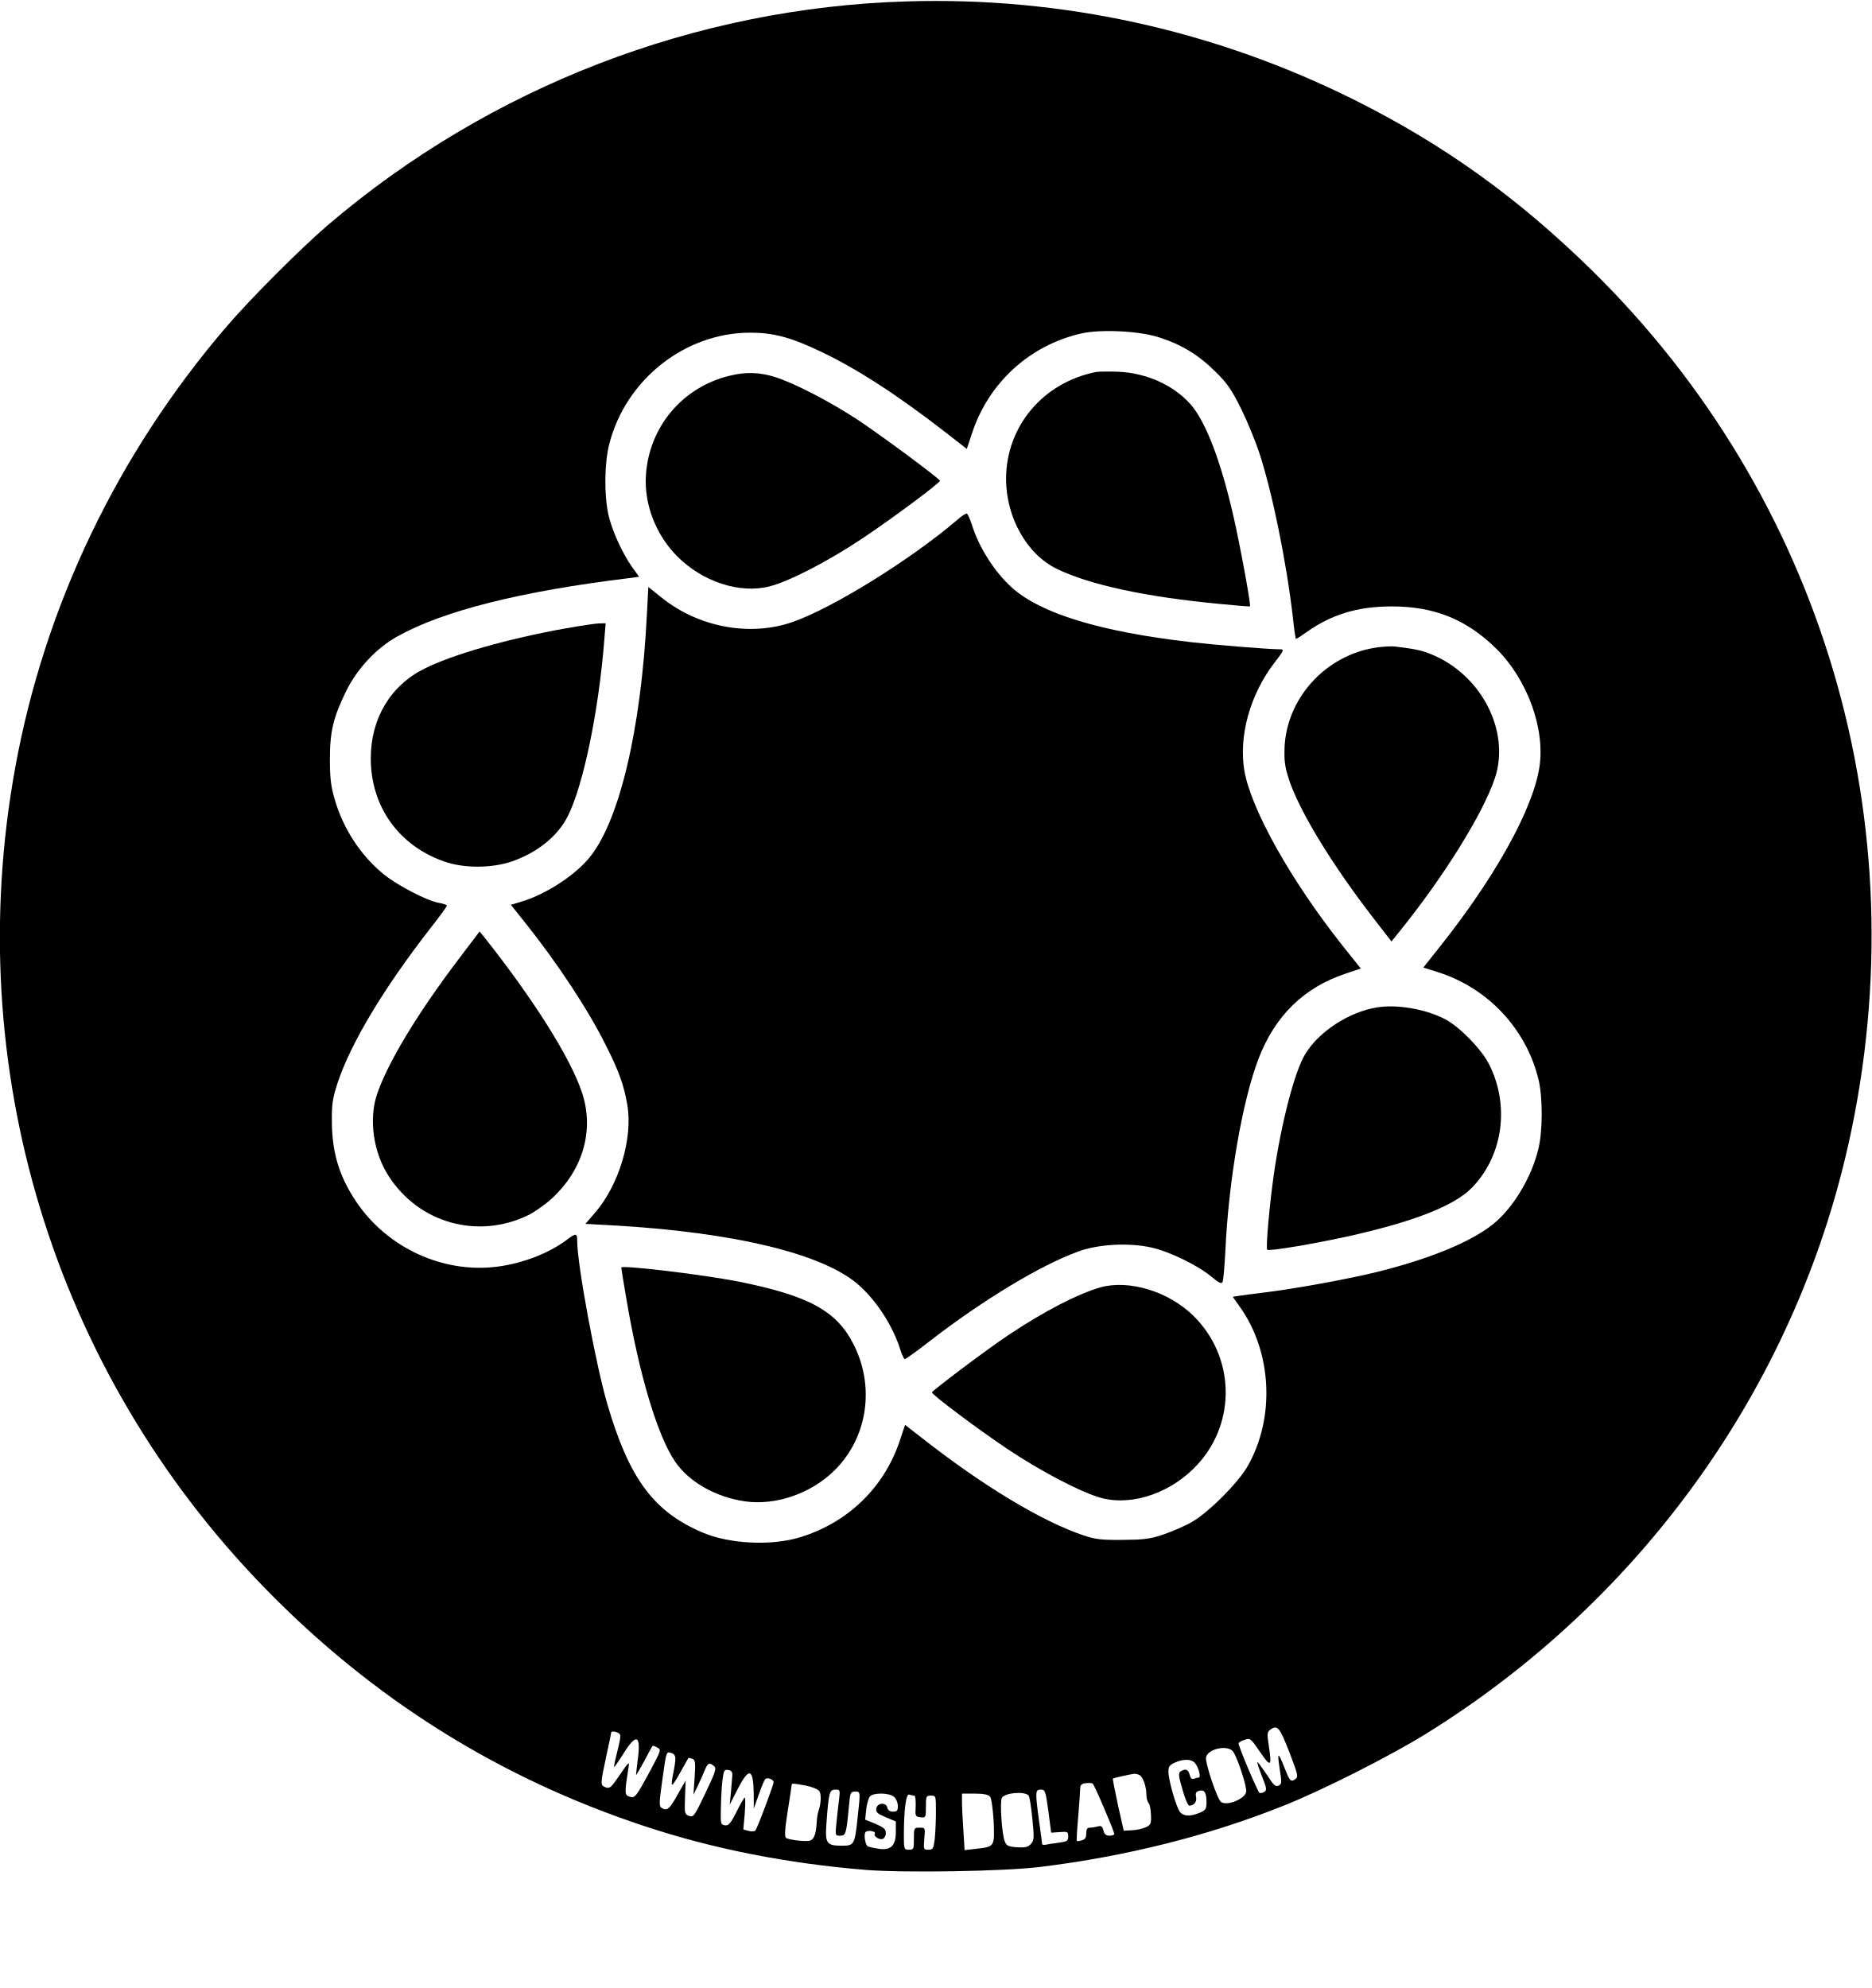
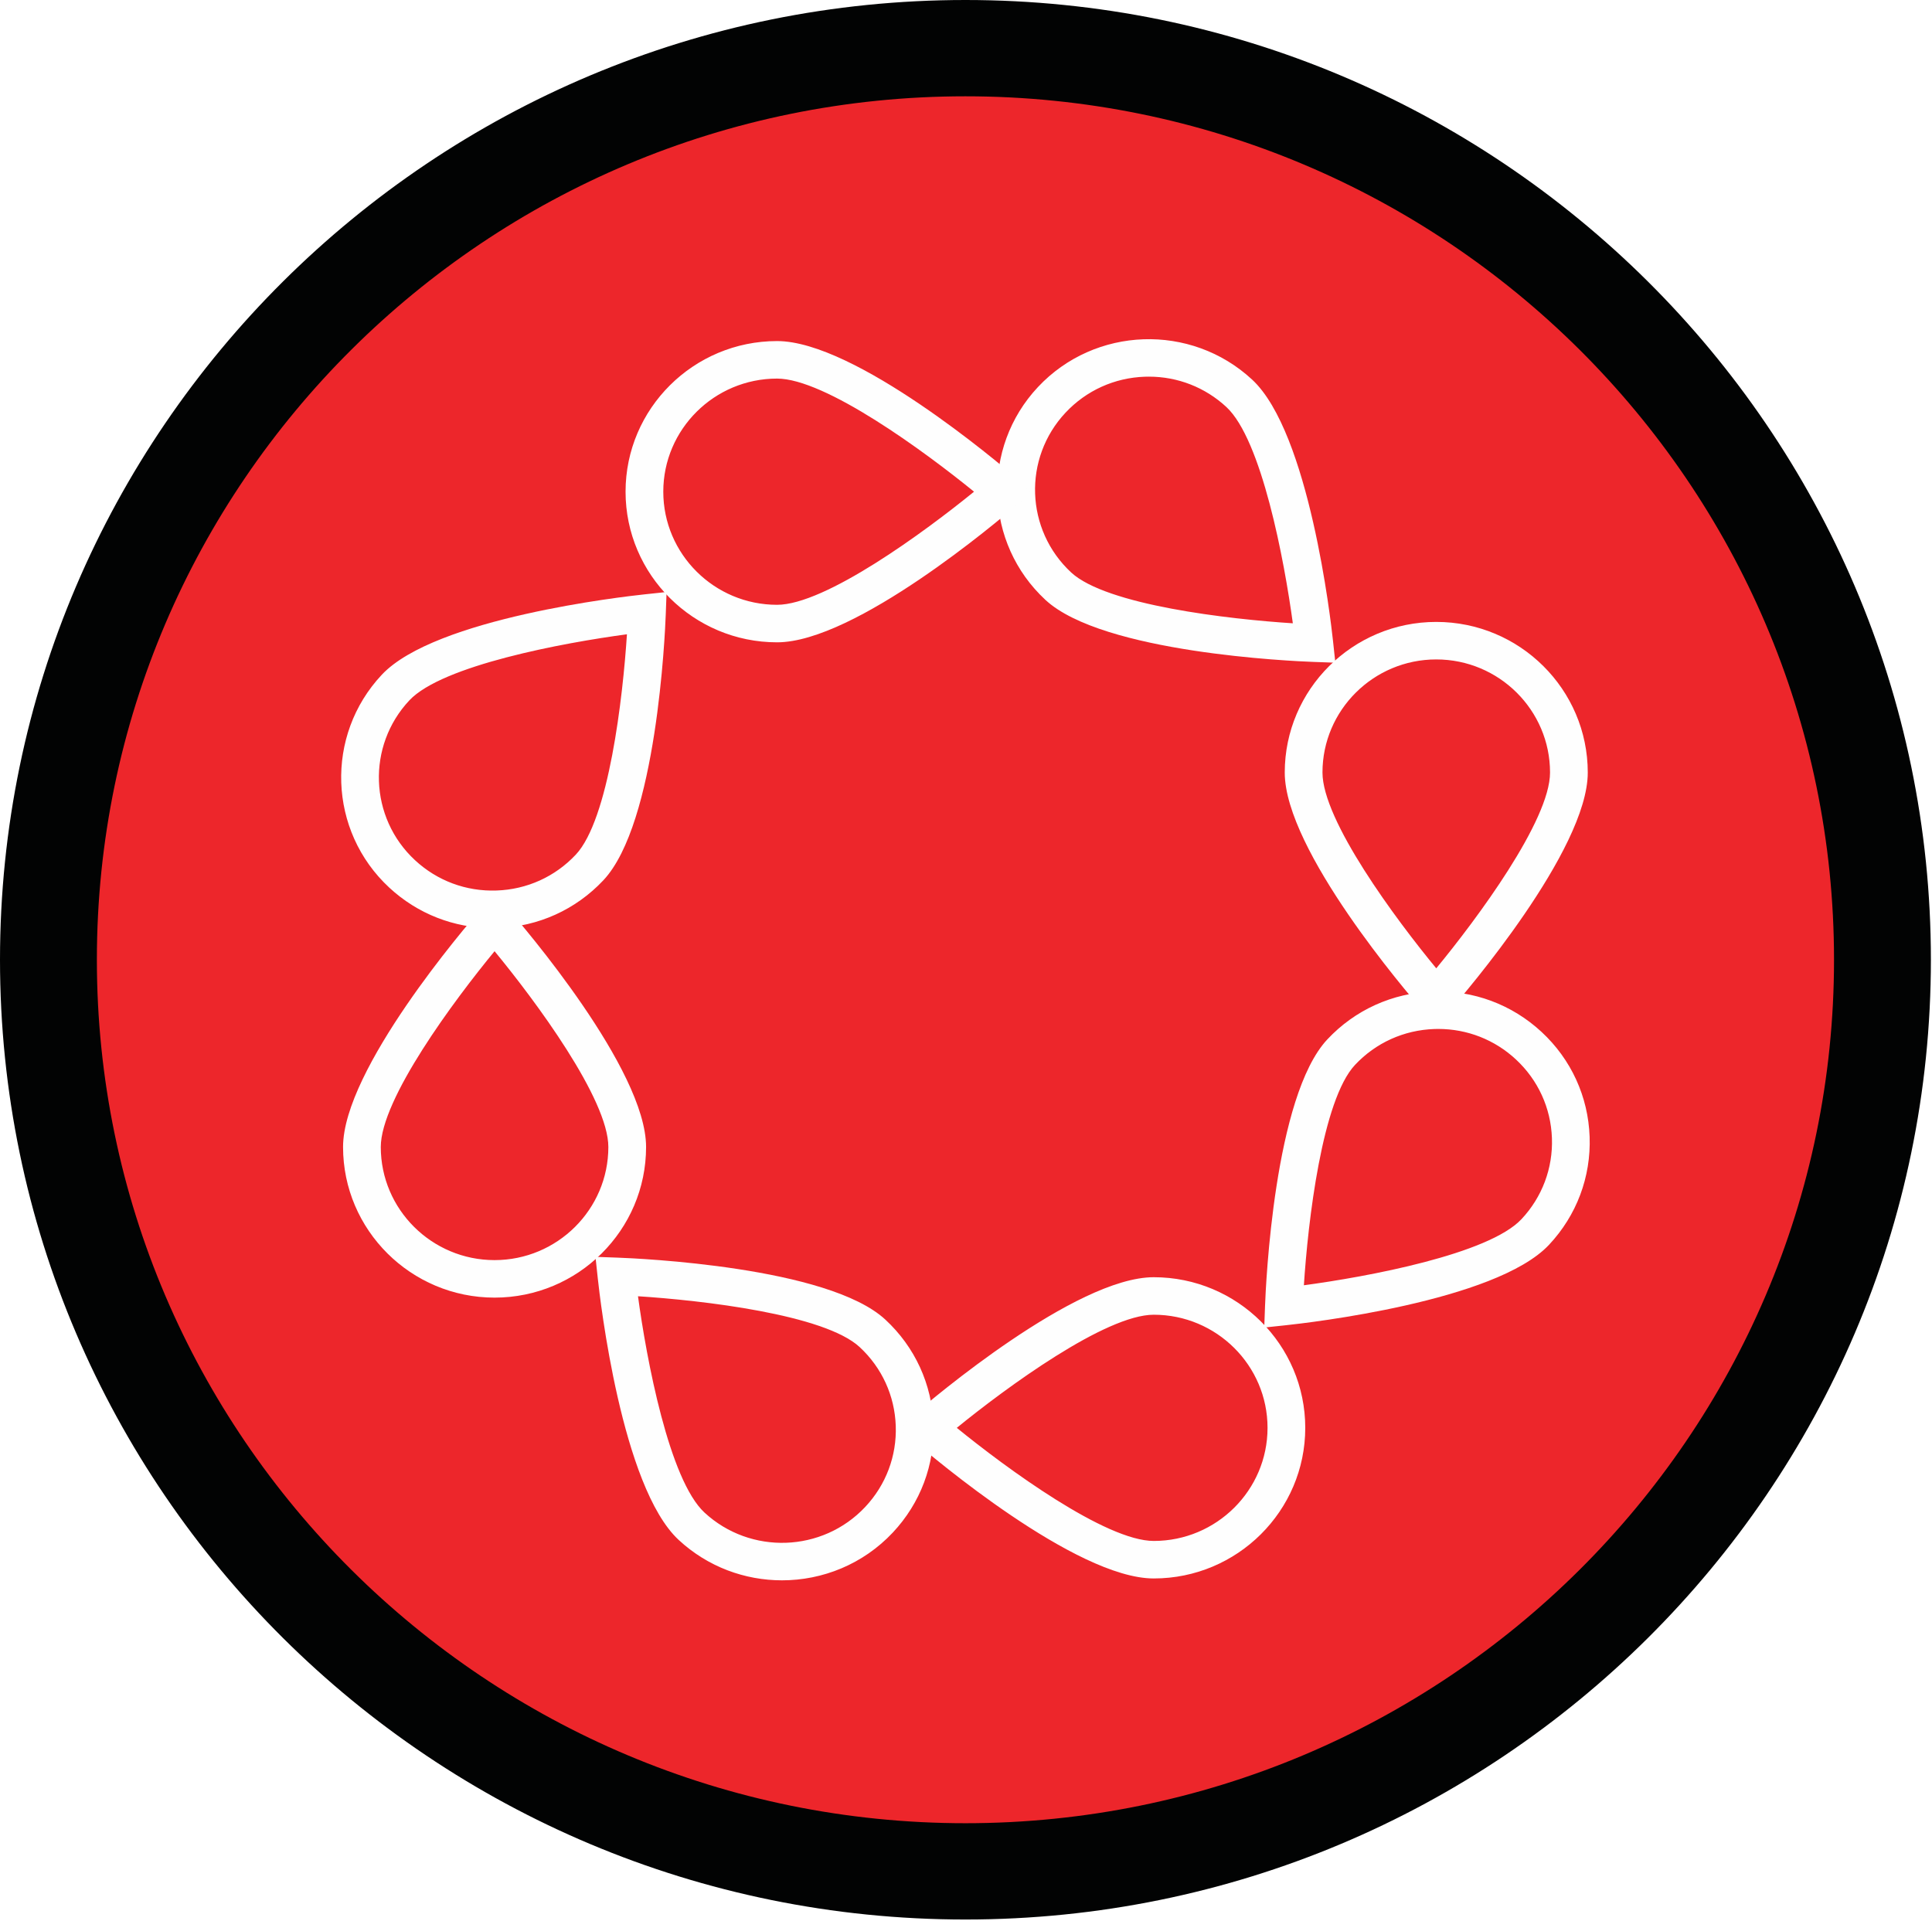
- <svg xmlns="http://www.w3.org/2000/svg" version="1.0" width="934pt" height="992pt" viewBox="0 0 934 992" preserveAspectRatio="xMidYMid meet">
-   <g transform="translate(0,992) scale(0.1,-0.1)" fill="#000000" stroke="none">
-     <path d="M4525 9913 c-1057 -31 -2082 -427 -2890 -1117 -134 -115 -384 -365 -504 -505 -544 -634 -908 -1393 -1055 -2201 -272 -1494 189 -3009 1244 -4093 539 -554 1169 -949 1895 -1189 346 -115 716 -187 1108 -219 195 -15 686 -7 867 15 430 53 842 156 1218 307 191 76 527 246 705 356 1077 667 1841 1734 2111 2948 355 1594 -126 3224 -1285 4360 -368 360 -733 622 -1178 845 -696 348 -1460 517 -2236 493z m1260 -1677 c110 -35 197 -88 280 -171 59 -58 80 -89 128 -185 31 -63 72 -163 91 -221 65 -200 134 -538 167 -819 6 -58 13 -106 15 -108 1 -2 24 13 51 32 126 90 257 130 428 130 212 0 373 -65 521 -211 155 -153 245 -400 215 -592 -33 -212 -226 -558 -510 -912 l-69 -87 82 -26 c245 -81 433 -284 493 -534 21 -88 21 -256 -1 -345 -34 -143 -128 -298 -228 -377 -110 -88 -316 -172 -573 -236 -149 -37 -421 -86 -570 -104 -49 -6 -104 -13 -122 -16 l-32 -5 34 -48 c163 -227 179 -558 38 -801 -49 -83 -190 -224 -273 -273 -36 -21 -101 -49 -145 -64 -68 -23 -98 -26 -205 -27 -106 -1 -135 3 -195 23 -207 70 -501 247 -804 485 l-85 66 -26 -78 c-78 -234 -257 -408 -495 -482 -144 -45 -354 -35 -490 23 -244 104 -366 269 -475 642 -58 199 -150 697 -150 813 0 39 -6 40 -51 6 -92 -69 -223 -119 -351 -135 -269 -33 -544 94 -699 322 -85 126 -122 245 -123 399 -1 90 3 117 28 195 66 199 229 472 465 775 45 57 81 107 81 111 0 4 -19 10 -41 14 -58 10 -203 85 -274 142 -116 94 -204 230 -246 378 -18 62 -23 106 -23 195 0 140 17 210 80 339 56 115 153 218 258 276 228 127 613 224 1153 290 l52 7 -34 47 c-50 70 -103 187 -120 266 -21 101 -19 255 5 349 82 322 378 556 704 556 113 0 201 -23 342 -90 184 -86 394 -222 634 -409 l104 -81 26 78 c83 252 287 439 545 498 97 22 291 13 390 -20z m648 -7058 c43 -112 46 -124 31 -135 -23 -17 -28 -12 -54 54 -33 84 -38 83 -25 -2 11 -69 11 -77 -5 -85 -15 -8 -25 1 -60 56 -24 35 -44 63 -46 61 -2 -2 8 -34 23 -71 23 -57 25 -69 12 -77 -7 -5 -18 -7 -24 -6 -8 3 -105 230 -105 248 0 4 13 12 29 17 29 10 31 9 78 -60 54 -79 60 -74 44 30 -9 59 -9 69 6 80 37 27 47 15 96 -110z m-3345 93 c11 -6 9 -23 -7 -87 -11 -43 -19 -80 -17 -81 1 -2 23 28 47 67 65 104 88 93 71 -32 -5 -40 -9 -74 -8 -75 1 -1 19 30 41 70 21 40 39 73 41 75 1 2 12 -1 23 -8 21 -10 20 -13 -31 -109 -76 -141 -80 -145 -107 -136 -25 7 -25 18 -5 145 5 32 2 30 -43 -36 -43 -63 -50 -70 -70 -63 -29 10 -28 14 2 155 14 64 25 117 25 120 0 7 24 4 38 -5z m3066 -93 c24 -38 68 -174 64 -199 -5 -35 -95 -72 -125 -51 -19 12 -82 200 -75 224 11 44 112 63 136 26z m-2784 -34 c0 -13 -5 -46 -11 -74 -6 -28 -9 -54 -6 -56 3 -3 22 26 42 63 21 37 39 69 40 71 1 1 10 -1 19 -4 15 -6 17 -17 12 -93 l-6 -86 20 40 c11 22 26 57 35 78 16 40 23 44 47 25 14 -12 10 -26 -42 -135 -55 -116 -60 -122 -82 -114 -22 8 -23 12 -20 92 l3 84 -41 -72 c-40 -72 -52 -81 -79 -64 -13 8 -12 26 3 133 21 151 20 148 45 141 14 -3 21 -14 21 -29z m2592 -21 c19 -22 32 -73 19 -73 -5 0 -16 -3 -24 -6 -10 -3 -17 3 -21 20 -7 27 -21 32 -45 17 -12 -8 -11 -22 9 -90 12 -45 28 -81 34 -81 24 0 39 19 34 43 -4 20 0 27 16 31 26 7 36 -9 36 -57 0 -34 -4 -40 -35 -53 -46 -19 -79 -18 -97 4 -18 21 -58 159 -58 202 0 25 6 33 33 45 44 19 81 18 99 -2z m-2308 -63 c-1 -14 -4 -52 -7 -85 l-6 -60 40 78 c57 111 78 104 80 -26 l0 -72 25 70 c13 38 28 73 32 77 11 11 42 -1 42 -15 0 -14 -81 -230 -91 -241 -4 -5 -19 -6 -34 -2 l-26 7 7 79 c3 44 4 80 0 80 -3 0 -22 -32 -41 -71 -30 -59 -40 -70 -58 -67 -21 3 -22 7 -20 88 1 47 4 109 8 138 6 47 9 53 28 50 16 -2 22 -9 21 -28z m2033 2 c17 -11 33 -58 33 -96 0 -17 5 -37 11 -43 6 -6 11 -32 12 -59 2 -44 -1 -50 -26 -62 -15 -7 -46 -14 -69 -15 l-41 -2 -29 129 c-15 71 -27 130 -25 131 4 3 92 23 107 24 8 0 20 -3 27 -7z m-178 -165 c28 -65 51 -123 51 -128 0 -5 -11 -9 -24 -9 -17 0 -26 7 -30 26 -6 21 -11 25 -29 20 -12 -3 -30 -6 -39 -6 -13 0 -18 -8 -18 -29 0 -21 -6 -30 -22 -34 -12 -4 -23 -5 -25 -3 -2 1 1 56 7 122 5 65 10 129 10 141 0 16 7 23 28 25 15 2 30 1 34 -2 4 -3 30 -58 57 -123z m-1488 113 c30 -6 60 -18 67 -27 11 -16 9 -65 -5 -103 -3 -8 -7 -33 -8 -55 -3 -55 -13 -82 -32 -89 -17 -7 -104 2 -121 13 -8 5 -6 43 8 131 11 69 20 128 20 133 0 9 7 9 71 -3z m166 -67 c-4 -27 -9 -78 -13 -115 -7 -68 -7 -68 18 -68 28 0 31 8 44 148 6 67 8 72 30 72 28 0 28 4 13 -132 -14 -132 -17 -138 -77 -138 -79 0 -86 11 -78 116 11 150 15 164 44 164 24 0 24 -2 19 -47z m1044 -60 l14 -108 43 3 c39 3 42 2 42 -22 0 -22 -5 -25 -47 -31 -27 -3 -56 -8 -65 -10 -10 -2 -18 0 -18 3 0 4 -7 54 -15 112 -20 149 -20 160 8 160 22 0 24 -6 38 -107z m-99 78 c5 -4 13 -55 19 -115 10 -98 9 -109 -7 -127 -14 -16 -28 -19 -68 -17 -43 3 -53 7 -62 28 -15 33 -26 201 -15 219 16 25 110 34 133 12z m-670 -8 c10 -9 18 -29 18 -45 0 -23 -4 -28 -24 -28 -16 0 -26 7 -29 21 -7 28 -51 23 -55 -7 -2 -17 7 -25 48 -42 l50 -21 0 -50 c0 -72 -25 -96 -88 -86 -26 4 -50 10 -54 13 -12 12 -18 57 -10 69 8 13 55 6 47 -7 -8 -12 23 -33 40 -26 8 3 15 16 15 29 0 20 -10 28 -51 46 l-52 21 5 50 c3 27 11 56 18 65 17 21 98 20 122 -2z m100 7 c5 0 8 -23 7 -52 -3 -51 -2 -53 24 -56 26 -3 27 -2 27 52 0 53 1 56 25 56 25 0 25 -1 25 -82 0 -46 -3 -107 -6 -135 -6 -48 -9 -53 -32 -53 -24 0 -24 2 -20 55 5 55 5 55 -24 55 -27 0 -28 -1 -28 -55 0 -52 -1 -55 -25 -55 -24 0 -25 2 -25 73 0 128 11 209 27 202 8 -3 19 -5 25 -5z m378 -5 c7 -9 14 -59 18 -123 5 -126 5 -127 -84 -137 l-61 -7 -6 98 c-4 55 -7 118 -7 142 l0 42 64 0 c44 0 67 -5 76 -15z" />
-     <path d="M5470 8064 c-265 -52 -450 -271 -450 -534 0 -191 103 -375 252 -448 164 -80 444 -141 819 -176 79 -8 145 -13 146 -12 6 5 -51 314 -83 452 -63 276 -138 470 -213 556 -85 96 -220 157 -361 163 -47 2 -96 1 -110 -1z" />
-     <path d="M3640 8045 c-235 -57 -401 -255 -417 -495 -10 -145 49 -298 155 -405 127 -128 312 -189 462 -151 98 25 294 126 464 240 147 98 385 275 386 287 0 9 -285 221 -410 304 -138 91 -320 185 -414 214 -77 24 -146 26 -226 6z" />
-     <path d="M4780 7329 c-230 -198 -626 -444 -826 -513 -213 -74 -470 -26 -654 123 l-65 52 -7 -133 c-29 -586 -141 -1051 -295 -1227 -76 -87 -216 -176 -331 -210 l-53 -16 76 -95 c159 -200 310 -429 398 -606 64 -126 91 -201 107 -297 29 -167 -42 -404 -165 -543 l-44 -51 127 -7 c615 -34 1066 -143 1240 -301 88 -79 167 -203 202 -313 9 -29 20 -53 24 -54 5 0 63 41 129 93 262 202 547 375 737 444 100 37 253 45 365 20 90 -20 230 -88 299 -145 36 -30 51 -38 56 -28 4 7 10 76 14 153 16 354 85 752 166 963 82 213 226 354 432 423 l78 26 -91 114 c-258 326 -456 679 -490 873 -29 173 28 380 150 539 47 61 50 67 29 67 -60 0 -327 22 -448 36 -451 52 -748 143 -891 272 -85 76 -165 201 -199 312 -10 30 -21 55 -26 57 -5 1 -25 -11 -44 -28z" />
-     <path d="M2820 6784 c-285 -51 -563 -130 -703 -201 -169 -84 -267 -249 -267 -447 0 -239 138 -434 364 -514 100 -36 240 -35 342 0 127 45 227 126 277 225 77 152 154 523 182 876 l7 87 -33 -1 c-19 0 -95 -12 -169 -25z" />
-     <path d="M6875 6690 c-262 -35 -465 -261 -466 -520 -1 -60 6 -93 30 -161 59 -160 215 -413 415 -672 l89 -115 41 51 c222 275 416 588 475 764 78 234 -67 516 -317 618 -50 20 -76 26 -182 39 -14 2 -52 0 -85 -4z" />
-     <path d="M2287 5132 c-205 -270 -356 -521 -407 -676 -40 -123 -17 -287 59 -404 151 -236 446 -318 698 -195 32 16 84 53 117 83 156 144 212 342 150 528 -57 173 -244 469 -492 781 l-19 23 -106 -140z" />
-     <path d="M6870 4893 c-141 -23 -291 -122 -358 -234 -53 -88 -119 -343 -156 -599 -21 -148 -41 -368 -33 -376 9 -9 244 31 427 72 318 73 508 149 595 238 156 161 190 414 82 621 -38 72 -143 180 -214 218 -95 51 -242 77 -343 60z" />
-     <path d="M3100 3595 c0 -4 11 -73 25 -154 64 -380 156 -687 244 -815 70 -102 203 -177 350 -198 154 -21 330 40 447 157 163 163 200 414 94 625 -85 169 -223 244 -575 315 -172 34 -585 84 -585 70z" />
-     <path d="M5490 3496 c-113 -33 -279 -118 -460 -239 -101 -67 -380 -277 -380 -285 1 -12 216 -174 373 -280 170 -114 378 -223 477 -248 156 -39 350 30 477 170 193 212 184 537 -22 740 -124 122 -322 182 -465 142z" />
+ <svg xmlns="http://www.w3.org/2000/svg" width="345px" height="343px" viewBox="0 0 345 343" version="1.1">
+   <g id="Page-1" stroke="none" stroke-width="1" fill="none" fill-rule="evenodd">
+     <g id="logo" transform="translate(-3, -4)">
+       <g id="Group-38" transform="translate(3, 3)">
+         <g id="Group-37" transform="translate(0, 0.754)">
+           <path d="M336.751,171.746 C336.751,262.045 263.123,335.246 172.298,335.246 C81.472,335.246 7.844,262.045 7.844,171.746 C7.844,81.447 81.472,8.246 172.298,8.246 C263.123,8.246 336.751,81.447 336.751,171.746" id="Fill-1" fill="#ED262B" />
+           <path d="M172.401,17.444 C86.878,17.444 17.299,86.62 17.299,171.647 C17.299,256.675 86.878,325.851 172.401,325.851 C257.925,325.851 327.504,256.675 327.504,171.647 C327.504,86.62 257.925,17.444 172.401,17.444 M172.401,343.049 C77.339,343.049 0,266.159 0,171.647 C0,77.136 77.339,0.246 172.401,0.246 C267.464,0.246 344.802,77.136 344.802,171.647 C344.802,266.159 267.464,343.049 172.401,343.049" id="Fill-3" fill="#020303" />
+           <path d="M112.088,113.377 C100.567,114.912 78.916,118.939 73.014,125.232 C65.327,133.429 65.779,146.315 74.023,153.959 C78.017,157.662 83.21,159.598 88.681,159.406 C94.137,159.218 99.194,156.927 102.918,152.955 C108.825,146.659 111.353,124.907 112.088,113.377 M87.942,165.868 C81.105,165.868 74.625,163.334 69.599,158.674 C58.739,148.606 58.143,131.631 68.27,120.832 C77.743,110.731 111.377,106.909 115.181,106.508 L118.901,106.113 L118.766,109.831 C118.626,113.631 117.136,147.253 107.663,157.356 C102.756,162.585 96.096,165.604 88.906,165.852 C88.585,165.864 88.263,165.868 87.942,165.868" id="Fill-5" fill="#FEFEFE" />
+           <path d="M112.088,113.377 C100.567,114.912 78.916,118.939 73.014,125.232 C65.327,133.429 65.779,146.315 74.023,153.959 C78.017,157.662 83.21,159.598 88.681,159.406 C94.137,159.218 99.194,156.927 102.918,152.955 C108.825,146.659 111.353,124.907 112.088,113.377 Z M87.942,165.868 C81.105,165.868 74.625,163.334 69.599,158.674 C58.739,148.606 58.143,131.631 68.27,120.832 C77.743,110.731 111.377,106.909 115.181,106.508 L118.901,106.113 L118.766,109.831 C118.626,113.631 117.136,147.253 107.663,157.356 C102.756,162.585 96.096,165.604 88.906,165.852 C88.585,165.864 88.263,165.868 87.942,165.868 Z" id="Stroke-7" stroke="#FEFEFE" stroke-width="0.25" />
+           <path d="M256.84,183.879 C256.597,183.879 256.355,183.884 256.109,183.892 C250.653,184.081 245.596,186.371 241.872,190.344 C235.965,196.64 233.437,218.392 232.702,229.924 C244.222,228.387 265.873,224.36 271.776,218.067 C275.5,214.096 277.445,208.921 277.255,203.496 C277.064,198.071 274.759,193.043 270.766,189.34 C266.951,185.805 262.03,183.879 256.84,183.879 Z M225.889,237.188 L226.024,233.47 C226.164,229.669 227.654,196.045 237.127,185.943 C242.034,180.713 248.694,177.696 255.884,177.446 C263.057,177.192 269.928,179.745 275.19,184.625 C280.451,189.501 283.486,196.123 283.737,203.272 C283.989,210.418 281.425,217.234 276.52,222.467 C267.045,232.567 233.413,236.39 229.61,236.793 L225.889,237.188 Z" id="Fill-9" fill="#FEFEFE" />
+           <path d="M256.84,183.879 C256.597,183.879 256.355,183.884 256.109,183.892 C250.653,184.081 245.596,186.371 241.872,190.344 C235.965,196.64 233.437,218.392 232.702,229.924 C244.222,228.387 265.873,224.36 271.776,218.067 C275.5,214.096 277.445,208.921 277.255,203.496 C277.064,198.071 274.759,193.043 270.766,189.34 C266.951,185.805 262.03,183.879 256.84,183.879 Z M225.889,237.188 L226.024,233.47 C226.164,229.669 227.654,196.045 237.127,185.943 C242.034,180.713 248.694,177.696 255.884,177.446 C263.057,177.192 269.928,179.745 275.19,184.625 C280.451,189.501 283.486,196.123 283.737,203.272 C283.989,210.418 281.425,217.234 276.52,222.467 C267.045,232.567 233.413,236.39 229.61,236.793 L225.889,237.188 Z" id="Stroke-11" stroke="#FEFEFE" stroke-width="0.25" />
+           <path d="M113.782,231.607 C115.327,243.061 119.377,264.586 125.706,270.454 C133.951,278.094 146.912,277.649 154.601,269.449 C158.325,265.478 160.271,260.303 160.081,254.878 C159.89,249.454 157.587,244.425 153.591,240.722 C147.263,234.857 125.383,232.339 113.782,231.607 M139.641,282.349 C133.058,282.349 126.464,279.973 121.282,275.17 C111.122,265.752 107.277,232.314 106.872,228.533 L106.475,224.834 L110.214,224.968 C114.037,225.107 147.857,226.587 158.016,236.007 C163.277,240.884 166.313,247.505 166.564,254.654 C166.815,261.8 164.251,268.617 159.346,273.849 C154.05,279.494 146.852,282.349 139.641,282.349" id="Fill-13" fill="#FEFEFE" />
+           <path d="M113.782,231.607 C115.327,243.061 119.377,264.586 125.706,270.454 C133.951,278.094 146.912,277.649 154.601,269.449 C158.325,265.478 160.271,260.303 160.081,254.878 C159.89,249.454 157.587,244.425 153.591,240.722 C147.263,234.857 125.383,232.339 113.782,231.607 Z M139.641,282.349 C133.058,282.349 126.464,279.973 121.282,275.17 C111.122,265.752 107.277,232.314 106.872,228.533 L106.475,224.834 L110.214,224.968 C114.037,225.107 147.857,226.587 158.016,236.007 C163.277,240.884 166.313,247.505 166.564,254.654 C166.815,261.8 164.251,268.617 159.346,273.849 C154.05,279.494 146.852,282.349 139.641,282.349 Z" id="Stroke-15" stroke="#FEFEFE" stroke-width="0.25" />
+           <path d="M205.158,67.386 C204.916,67.386 204.672,67.39 204.426,67.398 C198.969,67.587 193.912,69.877 190.188,73.85 C182.502,82.046 182.953,94.932 191.197,102.575 C197.526,108.442 219.407,110.958 231.008,111.694 C229.462,100.238 225.411,78.712 219.084,72.844 C215.269,69.309 210.348,67.386 205.158,67.386 Z M238.314,118.466 L234.575,118.332 C230.752,118.194 196.932,116.711 186.773,107.291 C175.913,97.222 175.317,80.248 185.444,69.449 C195.571,58.652 212.644,58.056 223.507,68.129 C233.666,77.547 237.513,110.986 237.918,114.767 L238.314,118.466 Z" id="Fill-17" fill="#FEFEFE" />
+           <path d="M205.158,67.386 C204.916,67.386 204.672,67.39 204.426,67.398 C198.969,67.587 193.912,69.877 190.188,73.85 C182.502,82.046 182.953,94.932 191.197,102.575 C197.526,108.442 219.407,110.958 231.008,111.694 C229.462,100.238 225.411,78.712 219.084,72.844 C215.269,69.309 210.348,67.386 205.158,67.386 Z M238.314,118.466 L234.575,118.332 C230.752,118.194 196.932,116.711 186.773,107.291 C175.913,97.222 175.317,80.248 185.444,69.449 C195.571,58.652 212.644,58.056 223.507,68.129 C233.666,77.547 237.513,110.986 237.918,114.767 L238.314,118.466 Z" id="Stroke-19" stroke="#FEFEFE" stroke-width="0.25" />
+           <path d="M138.762,67.731 C127.49,67.731 118.319,76.849 118.319,88.055 C118.319,99.264 127.49,108.382 138.762,108.382 C147.417,108.382 165.145,95.384 174.132,88.055 C165.145,80.727 147.417,67.731 138.762,67.731 M138.762,114.832 C123.912,114.832 111.832,102.821 111.832,88.055 C111.832,73.293 123.912,61.282 138.762,61.282 C152.655,61.282 178.404,83.128 181.295,85.619 L184.123,88.055 L181.295,90.493 C178.405,92.983 152.655,114.832 138.762,114.832" id="Fill-21" fill="#FEFEFE" />
+           <path d="M138.762,67.731 C127.49,67.731 118.319,76.849 118.319,88.055 C118.319,99.264 127.49,108.382 138.762,108.382 C147.417,108.382 165.145,95.384 174.132,88.055 C165.145,80.727 147.417,67.731 138.762,67.731 Z M138.762,114.832 C123.912,114.832 111.832,102.821 111.832,88.055 C111.832,73.293 123.912,61.282 138.762,61.282 C152.655,61.282 178.404,83.128 181.295,85.619 L184.123,88.055 L181.295,90.493 C178.405,92.983 152.655,114.832 138.762,114.832 Z" id="Stroke-23" stroke="#FEFEFE" stroke-width="0.25" />
+           <path d="M170.657,255.242 C179.644,262.571 197.374,275.566 206.027,275.566 C217.3,275.566 226.471,266.449 226.471,255.242 C226.471,244.033 217.3,234.916 206.027,234.916 C197.374,234.916 179.644,247.913 170.657,255.242 M206.027,282.015 C192.136,282.015 166.385,260.17 163.495,257.68 L160.666,255.242 L163.495,252.804 C166.384,250.314 192.136,228.467 206.027,228.467 C220.877,228.467 232.957,240.477 232.957,255.242 C232.957,270.005 220.877,282.015 206.027,282.015" id="Fill-25" fill="#FEFEFE" />
+           <path d="M170.657,255.242 C179.644,262.571 197.374,275.566 206.027,275.566 C217.3,275.566 226.471,266.449 226.471,255.242 C226.471,244.033 217.3,234.916 206.027,234.916 C197.374,234.916 179.644,247.913 170.657,255.242 Z M206.027,282.015 C192.136,282.015 166.385,260.17 163.495,257.68 L160.666,255.242 L163.495,252.804 C166.384,250.314 192.136,228.467 206.027,228.467 C220.877,228.467 232.957,240.477 232.957,255.242 C232.957,270.005 220.877,282.015 206.027,282.015 Z" id="Stroke-27" stroke="#FEFEFE" stroke-width="0.25" />
+           <path d="M88.316,169.923 C80.944,178.858 67.872,196.483 67.872,205.085 C67.872,216.294 77.042,225.412 88.316,225.412 C99.588,225.412 108.759,216.294 108.759,205.085 C108.759,196.474 95.688,178.854 88.316,169.923 M88.316,231.861 C73.465,231.861 61.385,219.851 61.385,205.085 C61.385,191.276 83.359,165.676 85.864,162.801 L88.316,159.99 L90.767,162.801 C93.271,165.676 115.246,191.276 115.246,205.085 C115.246,219.851 103.166,231.861 88.316,231.861" id="Fill-29" fill="#FEFEFE" />
+           <path d="M88.316,169.923 C80.944,178.858 67.872,196.483 67.872,205.085 C67.872,216.294 77.042,225.412 88.316,225.412 C99.588,225.412 108.759,216.294 108.759,205.085 C108.759,196.474 95.688,178.854 88.316,169.923 Z M88.316,231.861 C73.465,231.861 61.385,219.851 61.385,205.085 C61.385,191.276 83.359,165.676 85.864,162.801 L88.316,159.99 L90.767,162.801 C93.271,165.676 115.246,191.276 115.246,205.085 C115.246,219.851 103.166,231.861 88.316,231.861 Z" id="Stroke-31" stroke="#FEFEFE" stroke-width="0.25" />
+           <path d="M256.474,117.887 C245.202,117.887 236.031,127.004 236.031,138.213 C236.031,146.825 249.101,164.446 256.474,173.376 C263.846,164.441 276.918,146.817 276.918,138.213 C276.918,127.004 267.747,117.887 256.474,117.887 Z M256.474,183.309 L254.023,180.497 C251.518,177.623 229.544,152.023 229.544,138.213 C229.544,123.449 241.624,111.438 256.474,111.438 C271.325,111.438 283.405,123.449 283.405,138.213 C283.405,152.023 261.431,177.623 258.925,180.497 L256.474,183.309 Z" id="Fill-33" fill="#FEFEFE" />
+           <path d="M256.474,117.887 C245.202,117.887 236.031,127.004 236.031,138.213 C236.031,146.825 249.101,164.446 256.474,173.376 C263.846,164.441 276.918,146.817 276.918,138.213 C276.918,127.004 267.747,117.887 256.474,117.887 Z M256.474,183.309 L254.023,180.497 C251.518,177.623 229.544,152.023 229.544,138.213 C229.544,123.449 241.624,111.438 256.474,111.438 C271.325,111.438 283.405,123.449 283.405,138.213 C283.405,152.023 261.431,177.623 258.925,180.497 L256.474,183.309 Z" id="Stroke-35" stroke="#FEFEFE" stroke-width="0.25" />
+         </g>
+       </g>
+     </g>
  </g>
</svg>
